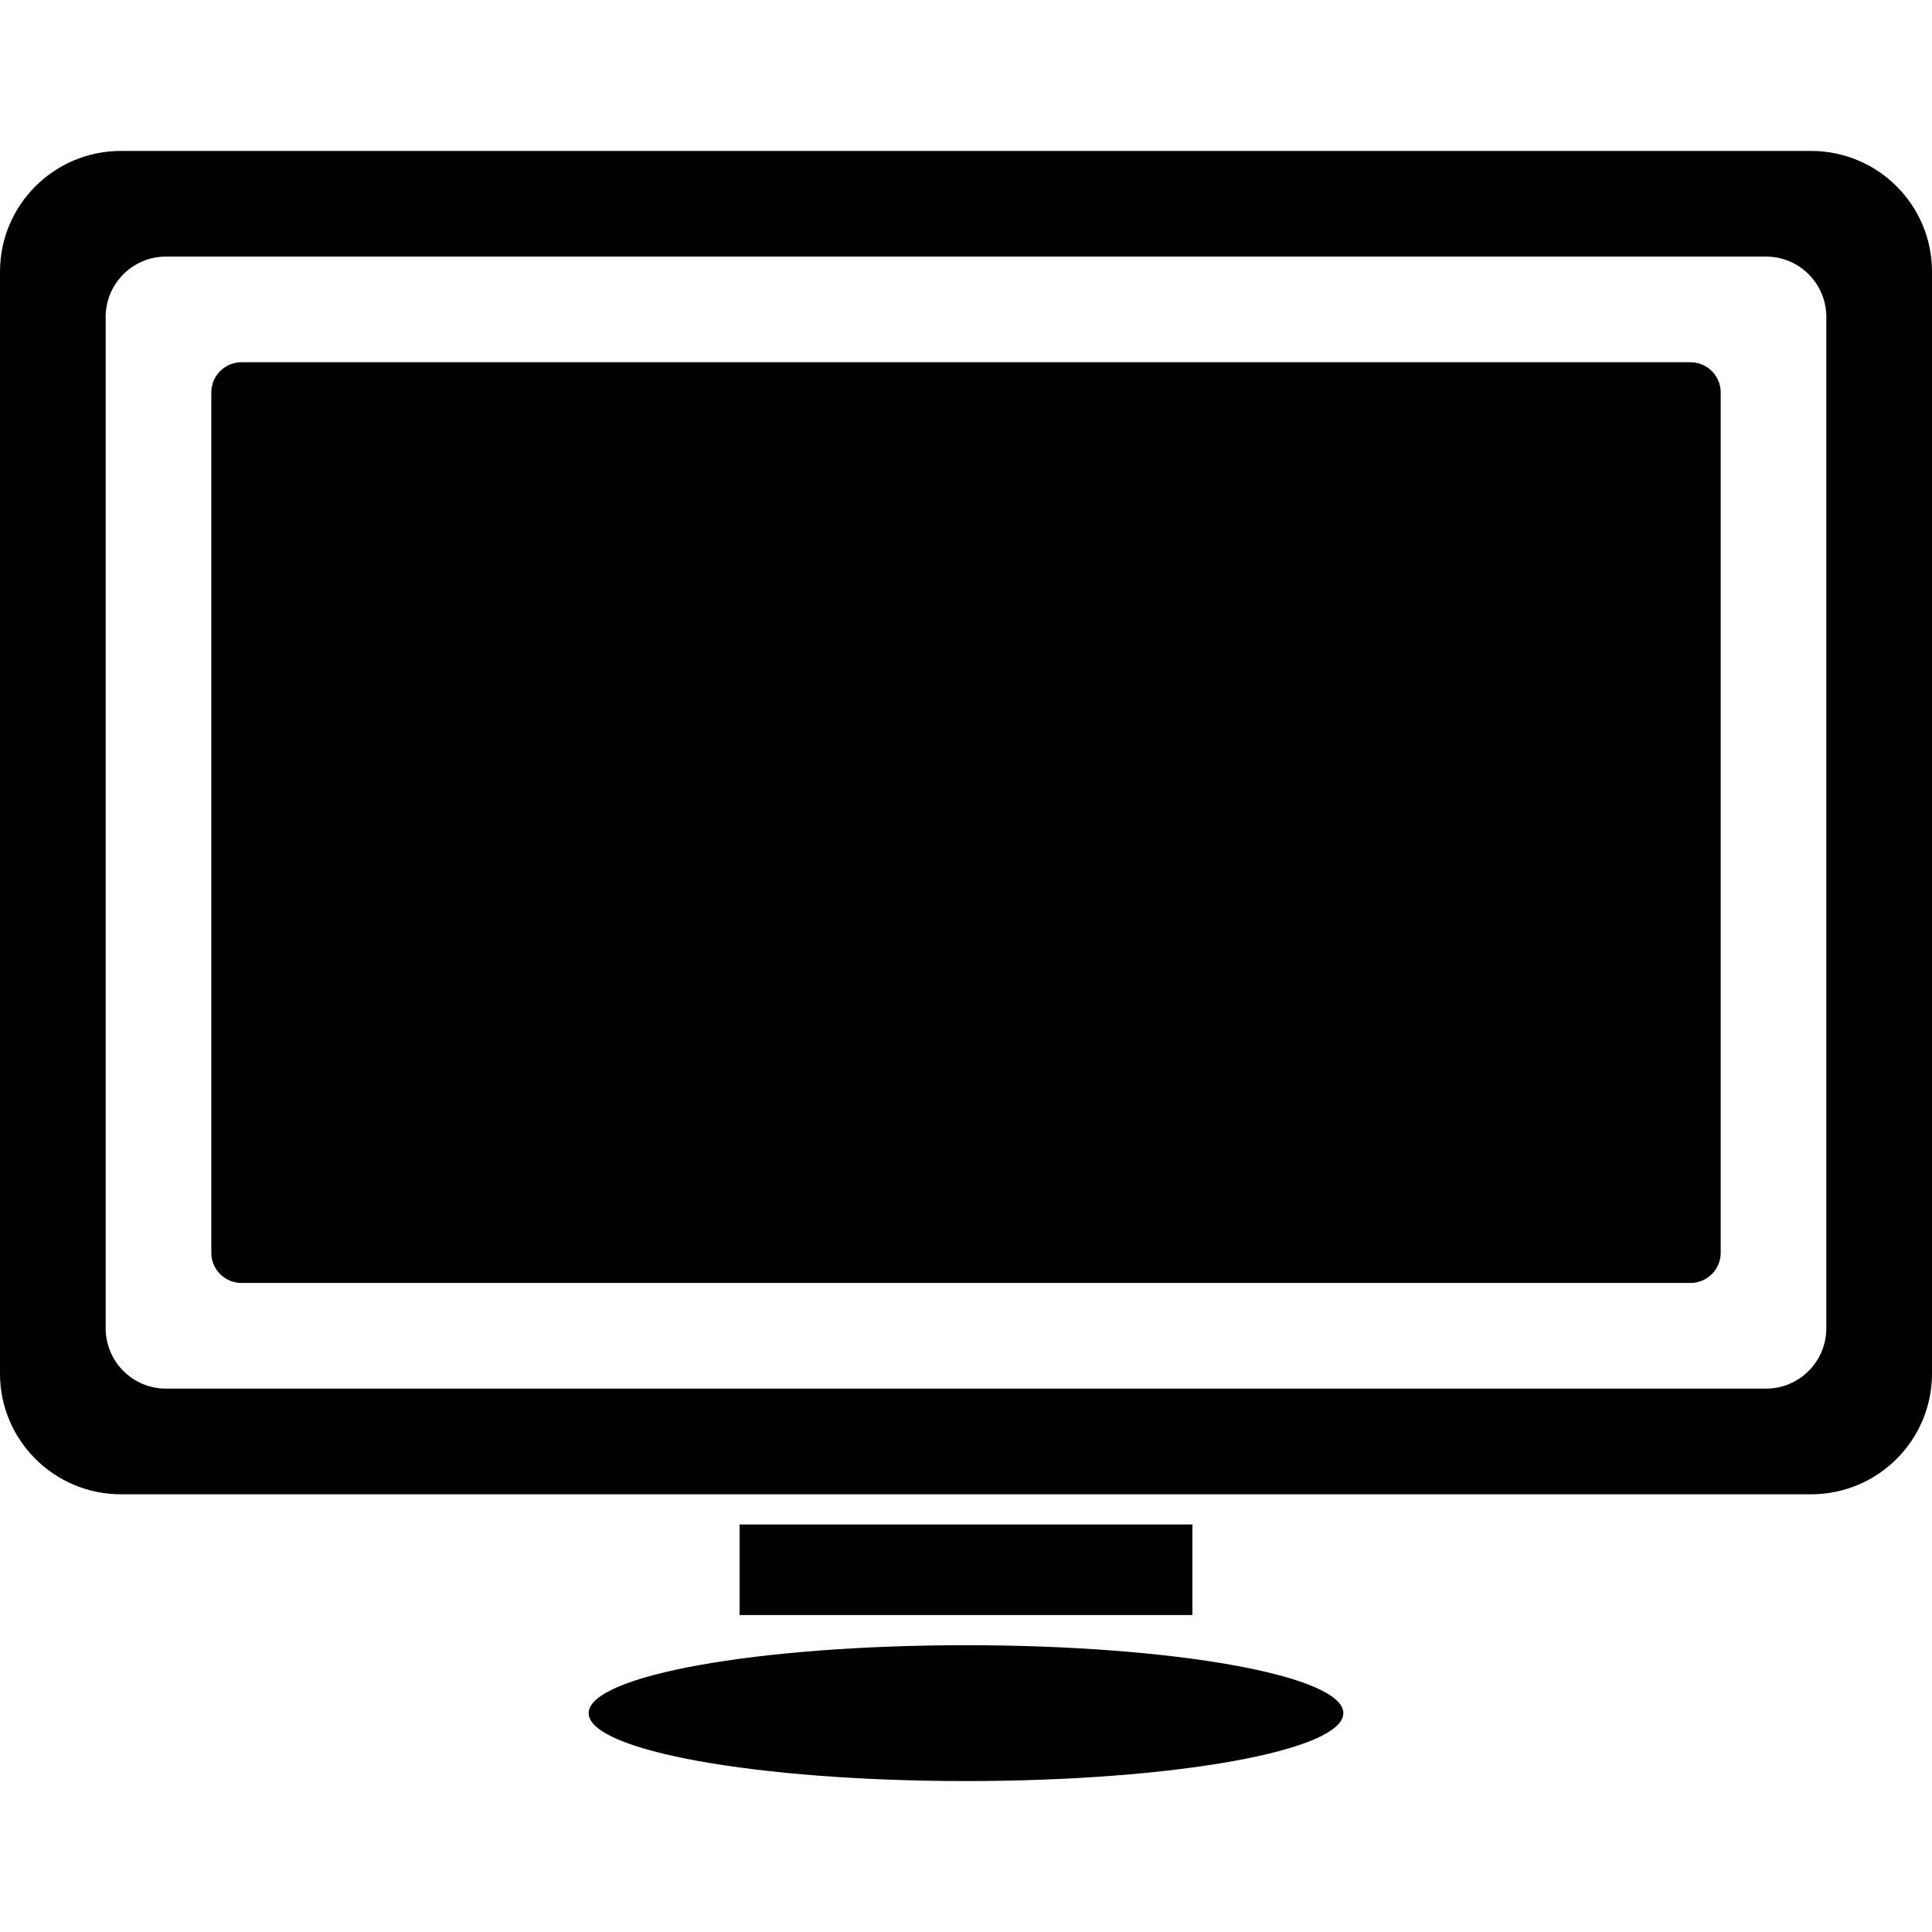
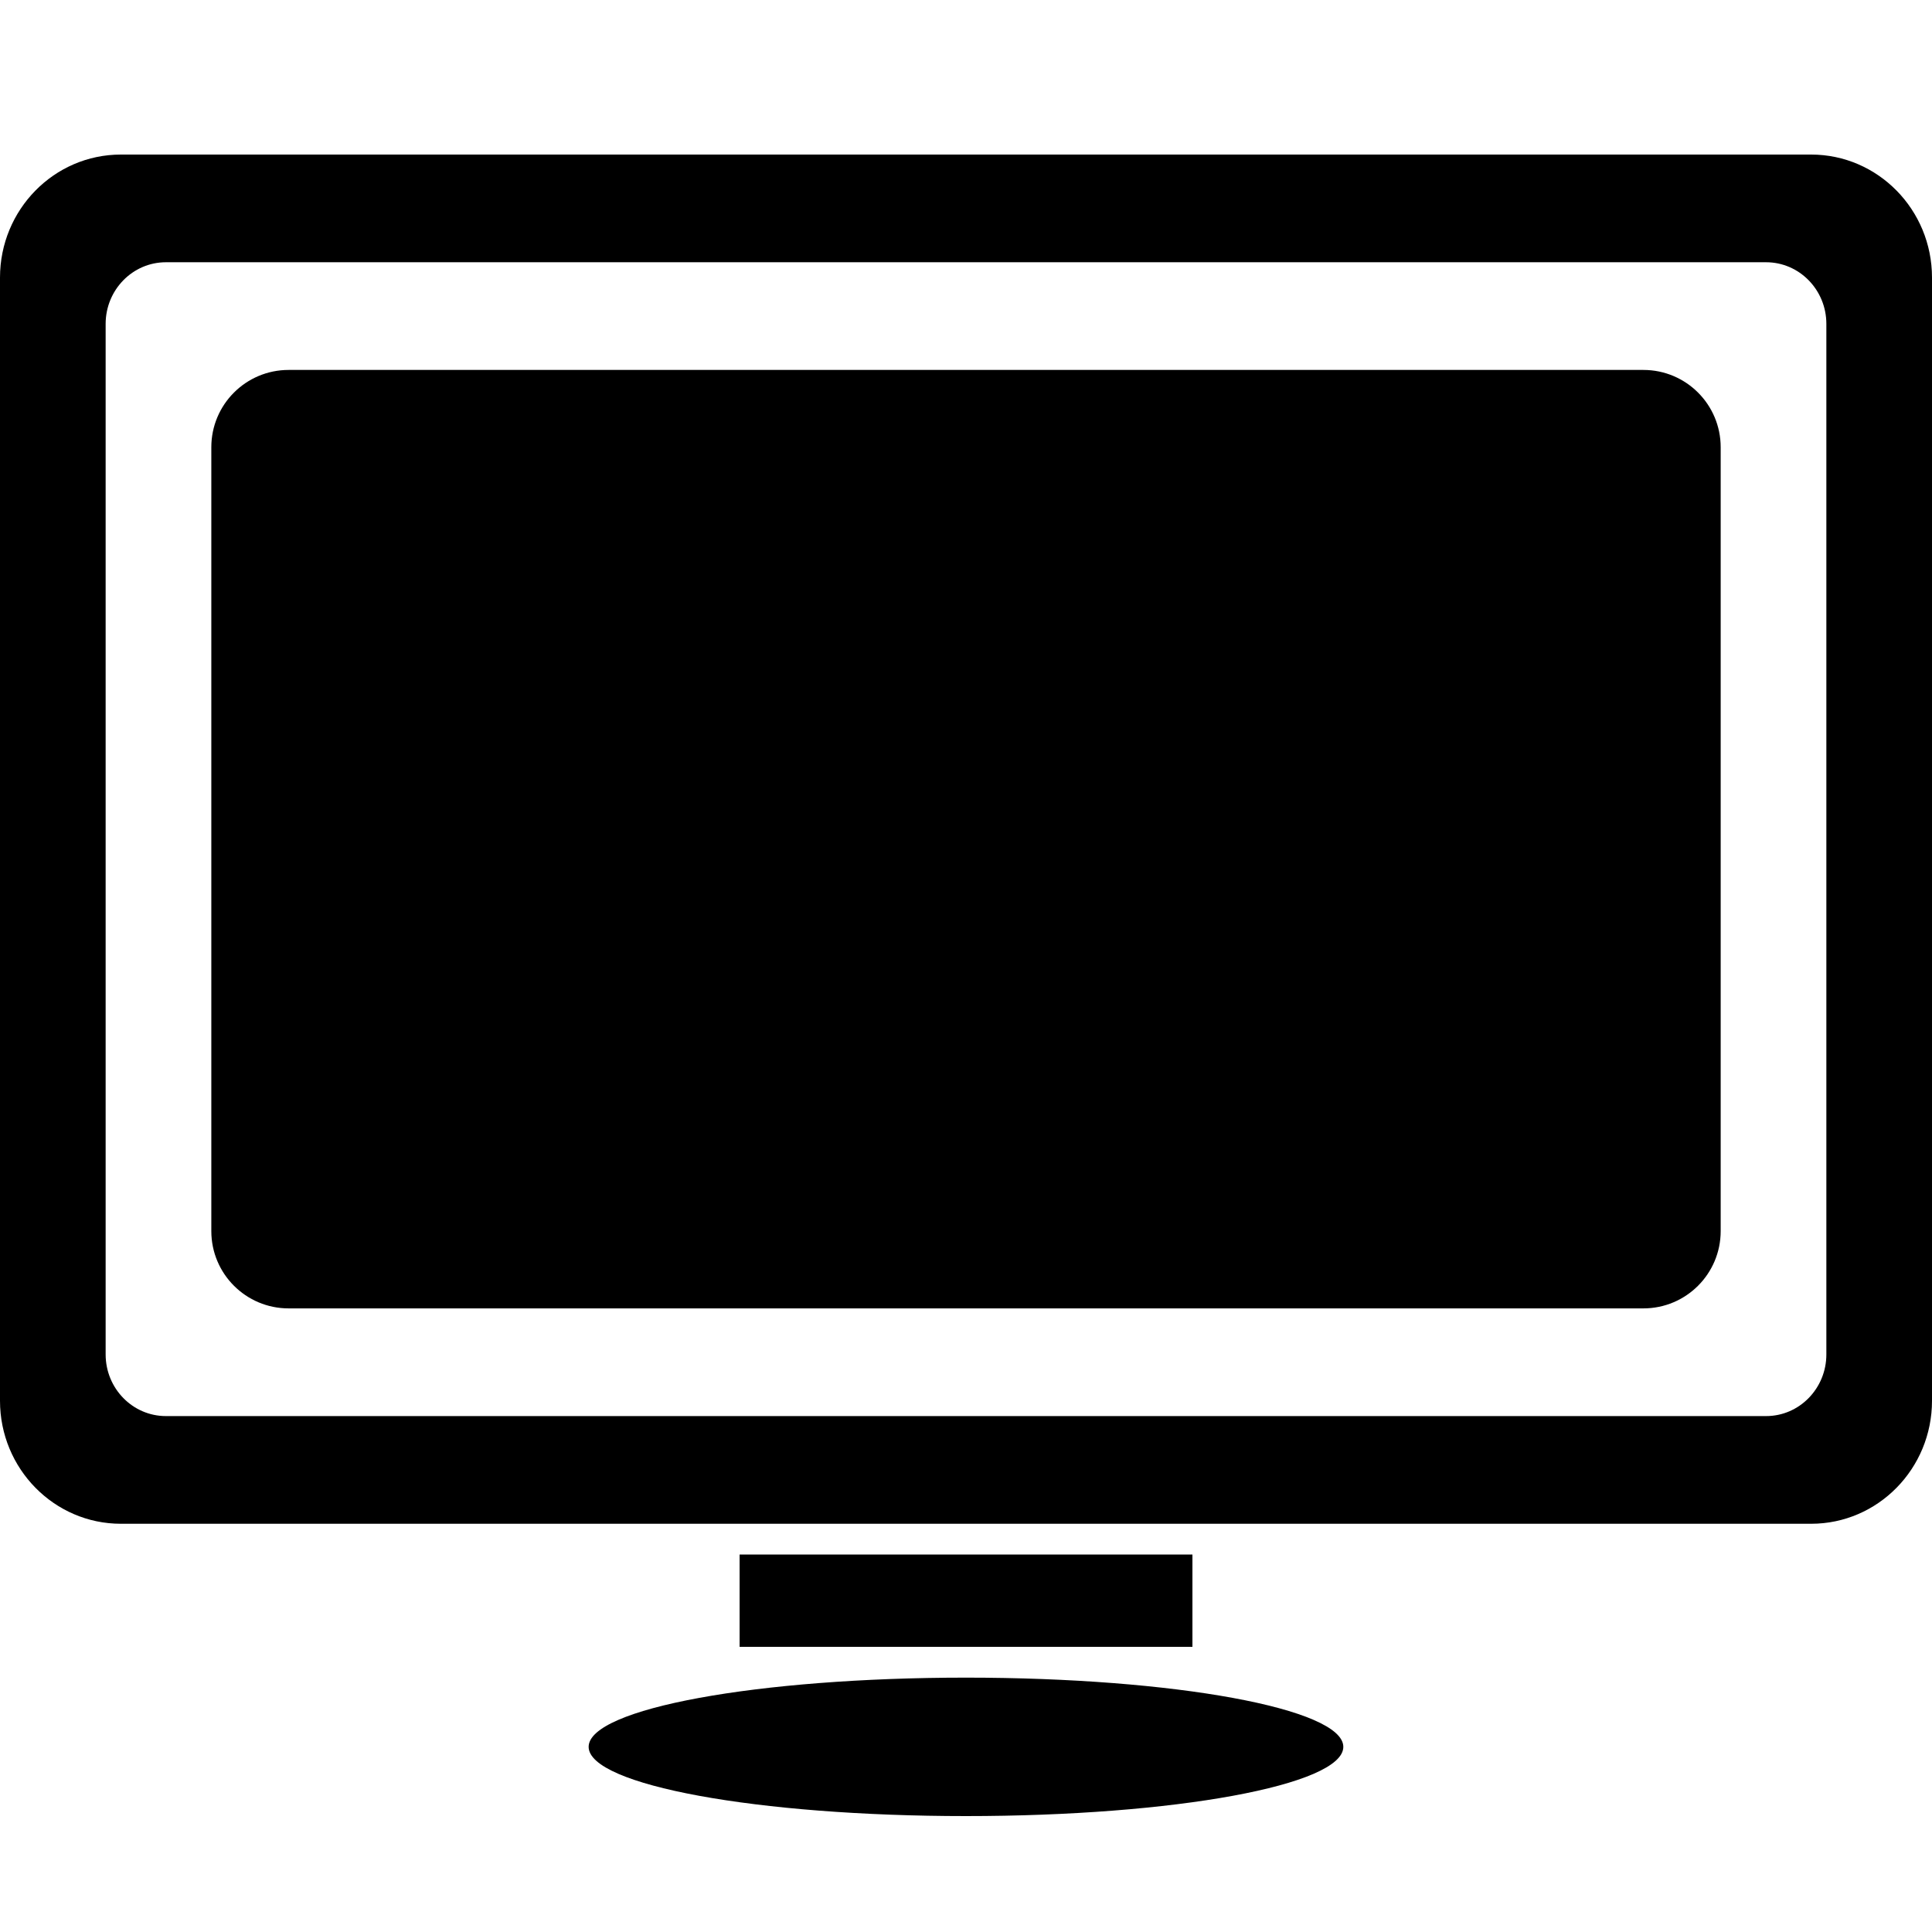
- <svg xmlns="http://www.w3.org/2000/svg" width="128px" height="128px" viewBox="0 0 128 128" version="1.1">
+ <svg xmlns="http://www.w3.org/2000/svg" width="50px" height="50px" viewBox="0 0 50 50" version="1.1">
  <defs />
  <g id="Page-1" stroke="none" stroke-width="1" fill="none" fill-rule="evenodd">
-     <g id="computer" fill="#000000">
-       <path d="M8.007,10 C3.585,10 0,13.585 0,17.996 L0,91.004 C0,95.42 3.591,99 8.007,99 L119.993,99 C124.415,99 128,95.415 128,91.004 L128,17.996 C128,13.58 124.409,10 119.993,10 L8.007,10 L8.007,10 Z M10.99,17 C8.787,17 7,18.798 7,21.006 L7,87.994 C7,90.207 8.791,92 10.99,92 L117.01,92 C119.213,92 121,90.202 121,87.994 L121,21.006 C121,18.793 119.209,17 117.01,17 L10.99,17 L10.99,17 Z" id="Rectangle-1" />
-       <rect id="Rectangle-3" x="14" y="24" width="100" height="61" rx="2" />
-       <rect id="Rectangle-2" x="39" y="109" width="50" height="9" rx="40" />
-       <rect id="Rectangle-3" x="49" y="101" width="30" height="6" />
+     <g id="Artboard-1" fill="#000000">
+       <g id="computer" transform="translate(0, 4)">
+         <g id="Page-1">
+           <g id="computer">
+             <path d="M3.128,0 C1.4,0 0,1.427 0,3.184 L0,32.252 C0,34.01 1.403,35.435 3.128,35.435 L46.872,35.435 C48.6,35.435 50,34.008 50,32.252 L50,3.184 C50,1.425 48.597,0 46.872,0 L3.128,0 L3.128,0 Z M4.293,2.787 C3.432,2.787 2.734,3.503 2.734,4.382 L2.734,31.053 C2.734,31.934 3.434,32.648 4.293,32.648 L45.707,32.648 C46.568,32.648 47.266,31.932 47.266,31.053 L47.266,4.382 C47.266,3.501 46.566,2.787 45.707,2.787 L4.293,2.787 L4.293,2.787 Z" id="Rectangle-1" />
+             <rect id="Rectangle-3" x="5.469" y="5.574" width="39.062" height="24.287" rx="2" />
+             <rect id="Rectangle-2" x="15.234" y="39.417" width="19.531" height="3.583" rx="40" />
+             <rect id="Rectangle-3" x="19.141" y="36.231" width="11.719" height="2.389" />
+           </g>
+         </g>
+       </g>
    </g>
  </g>
</svg>
